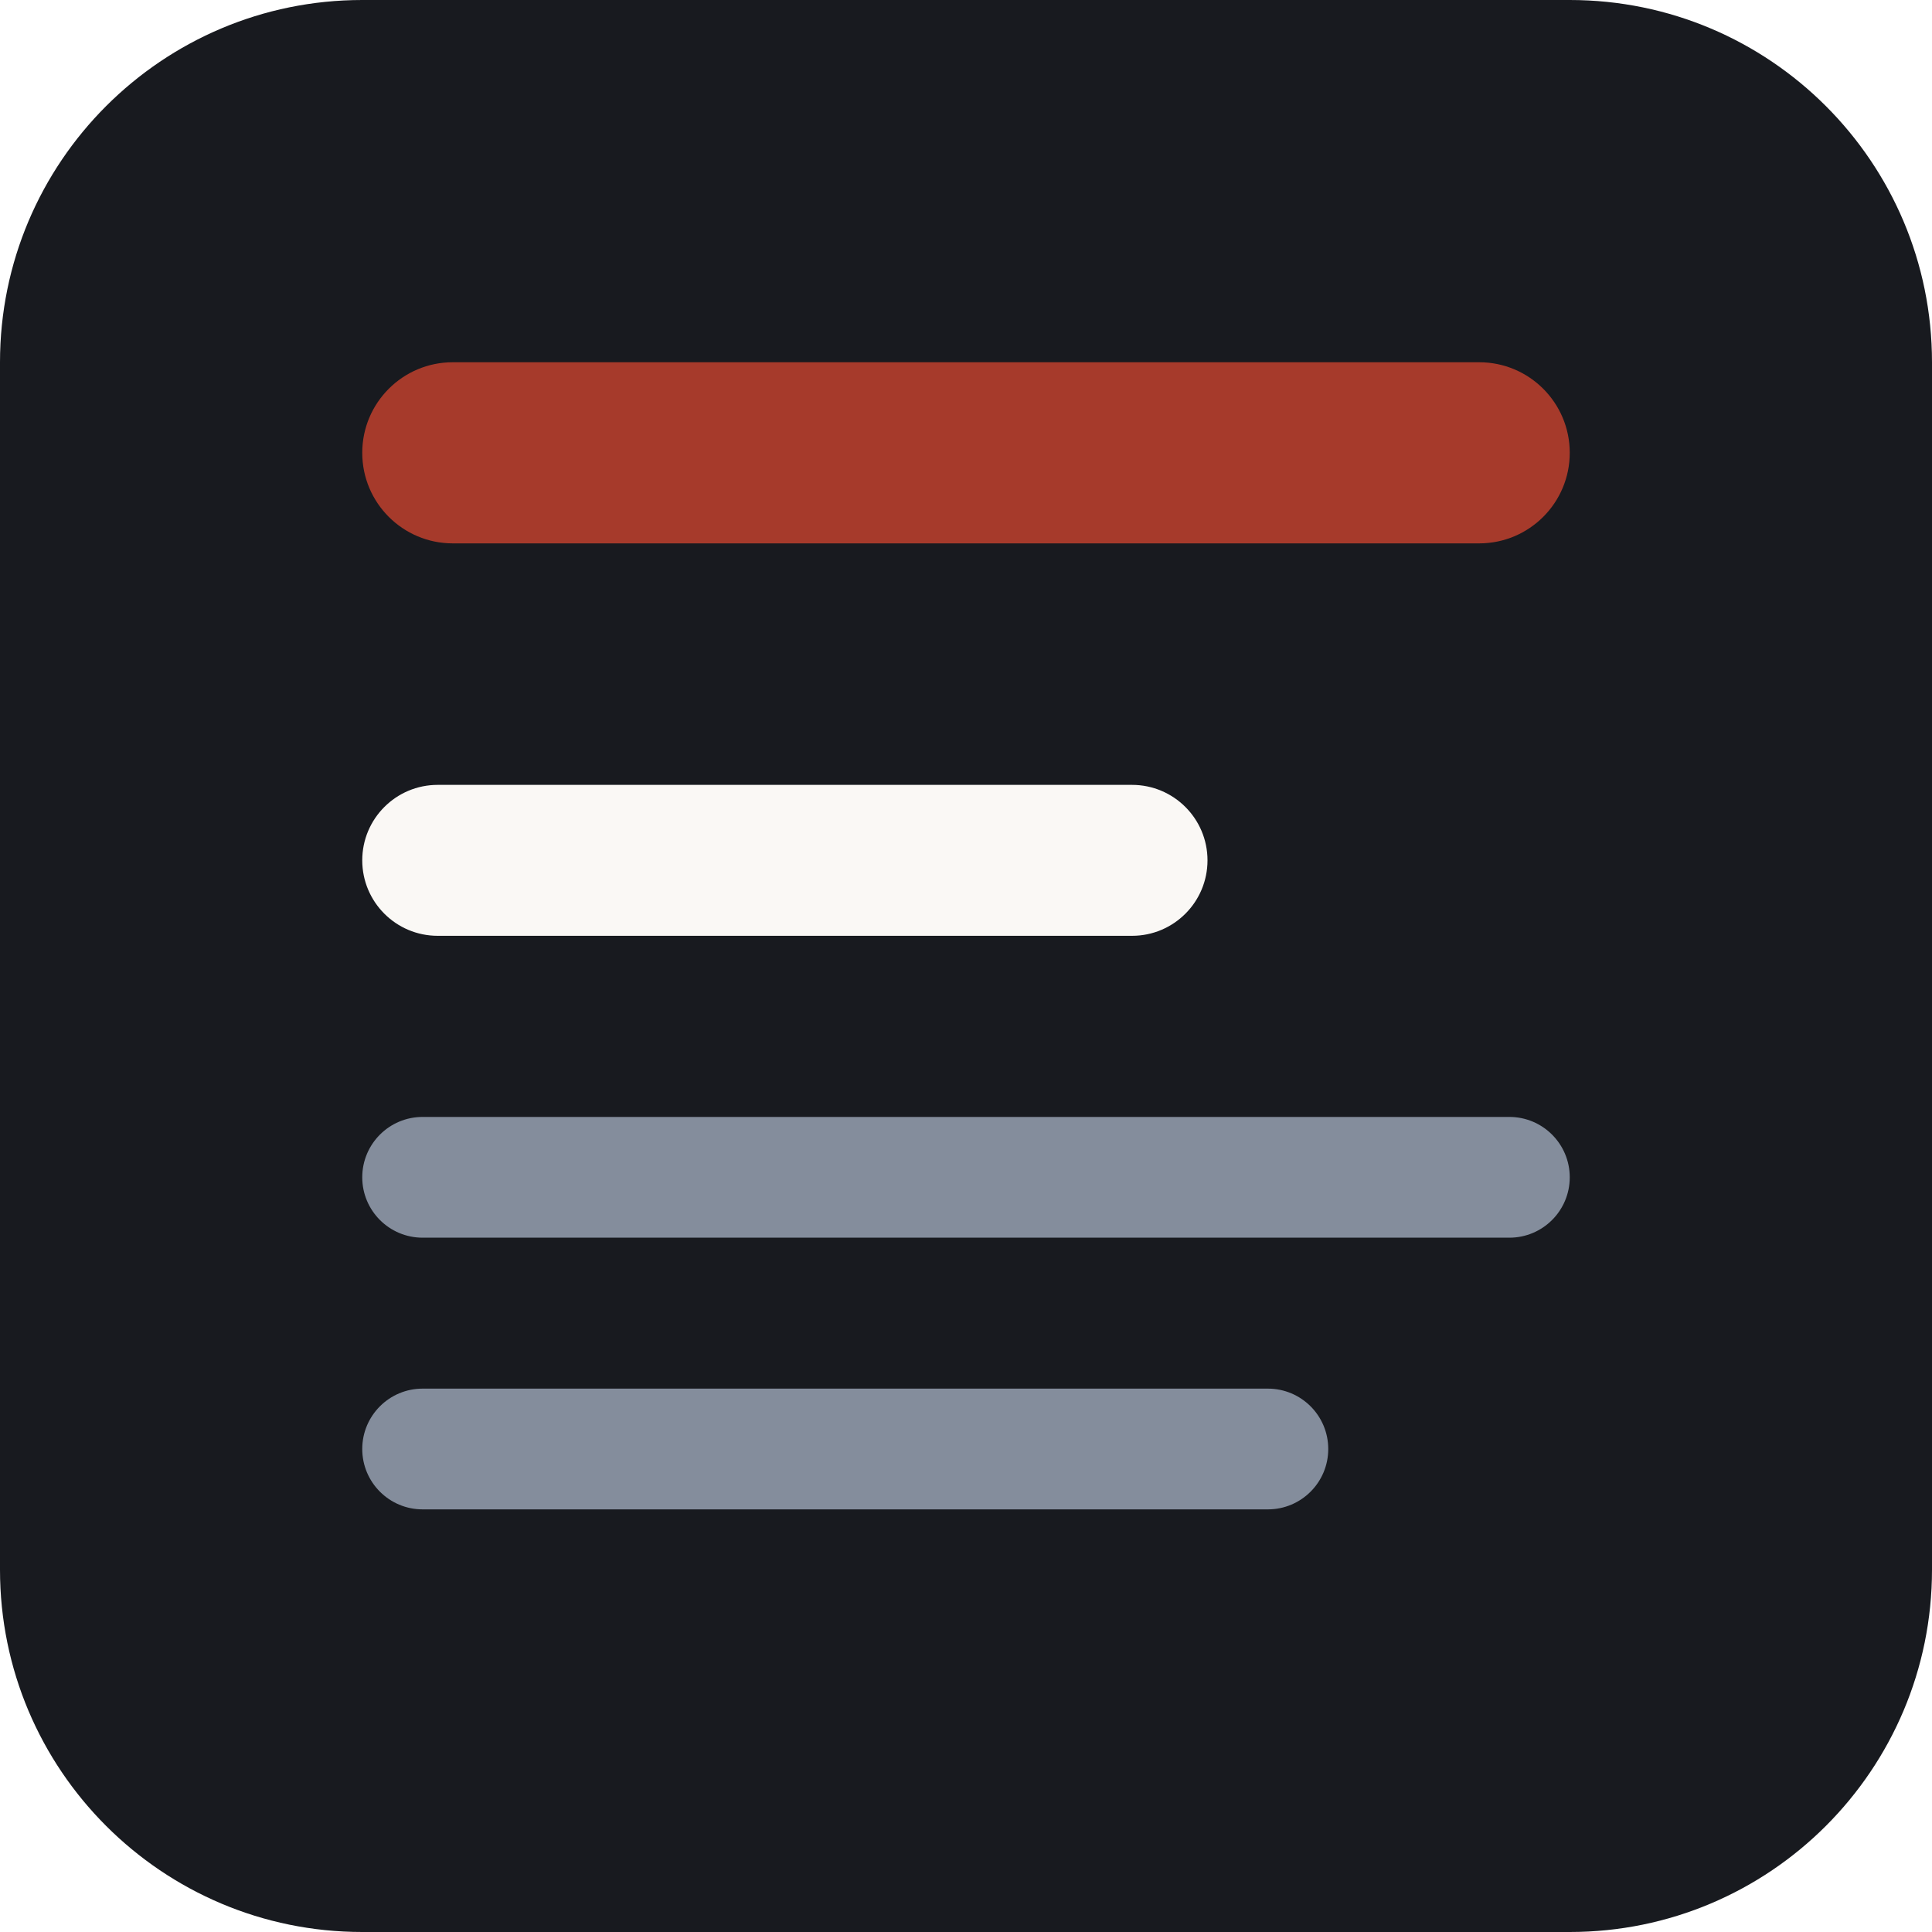
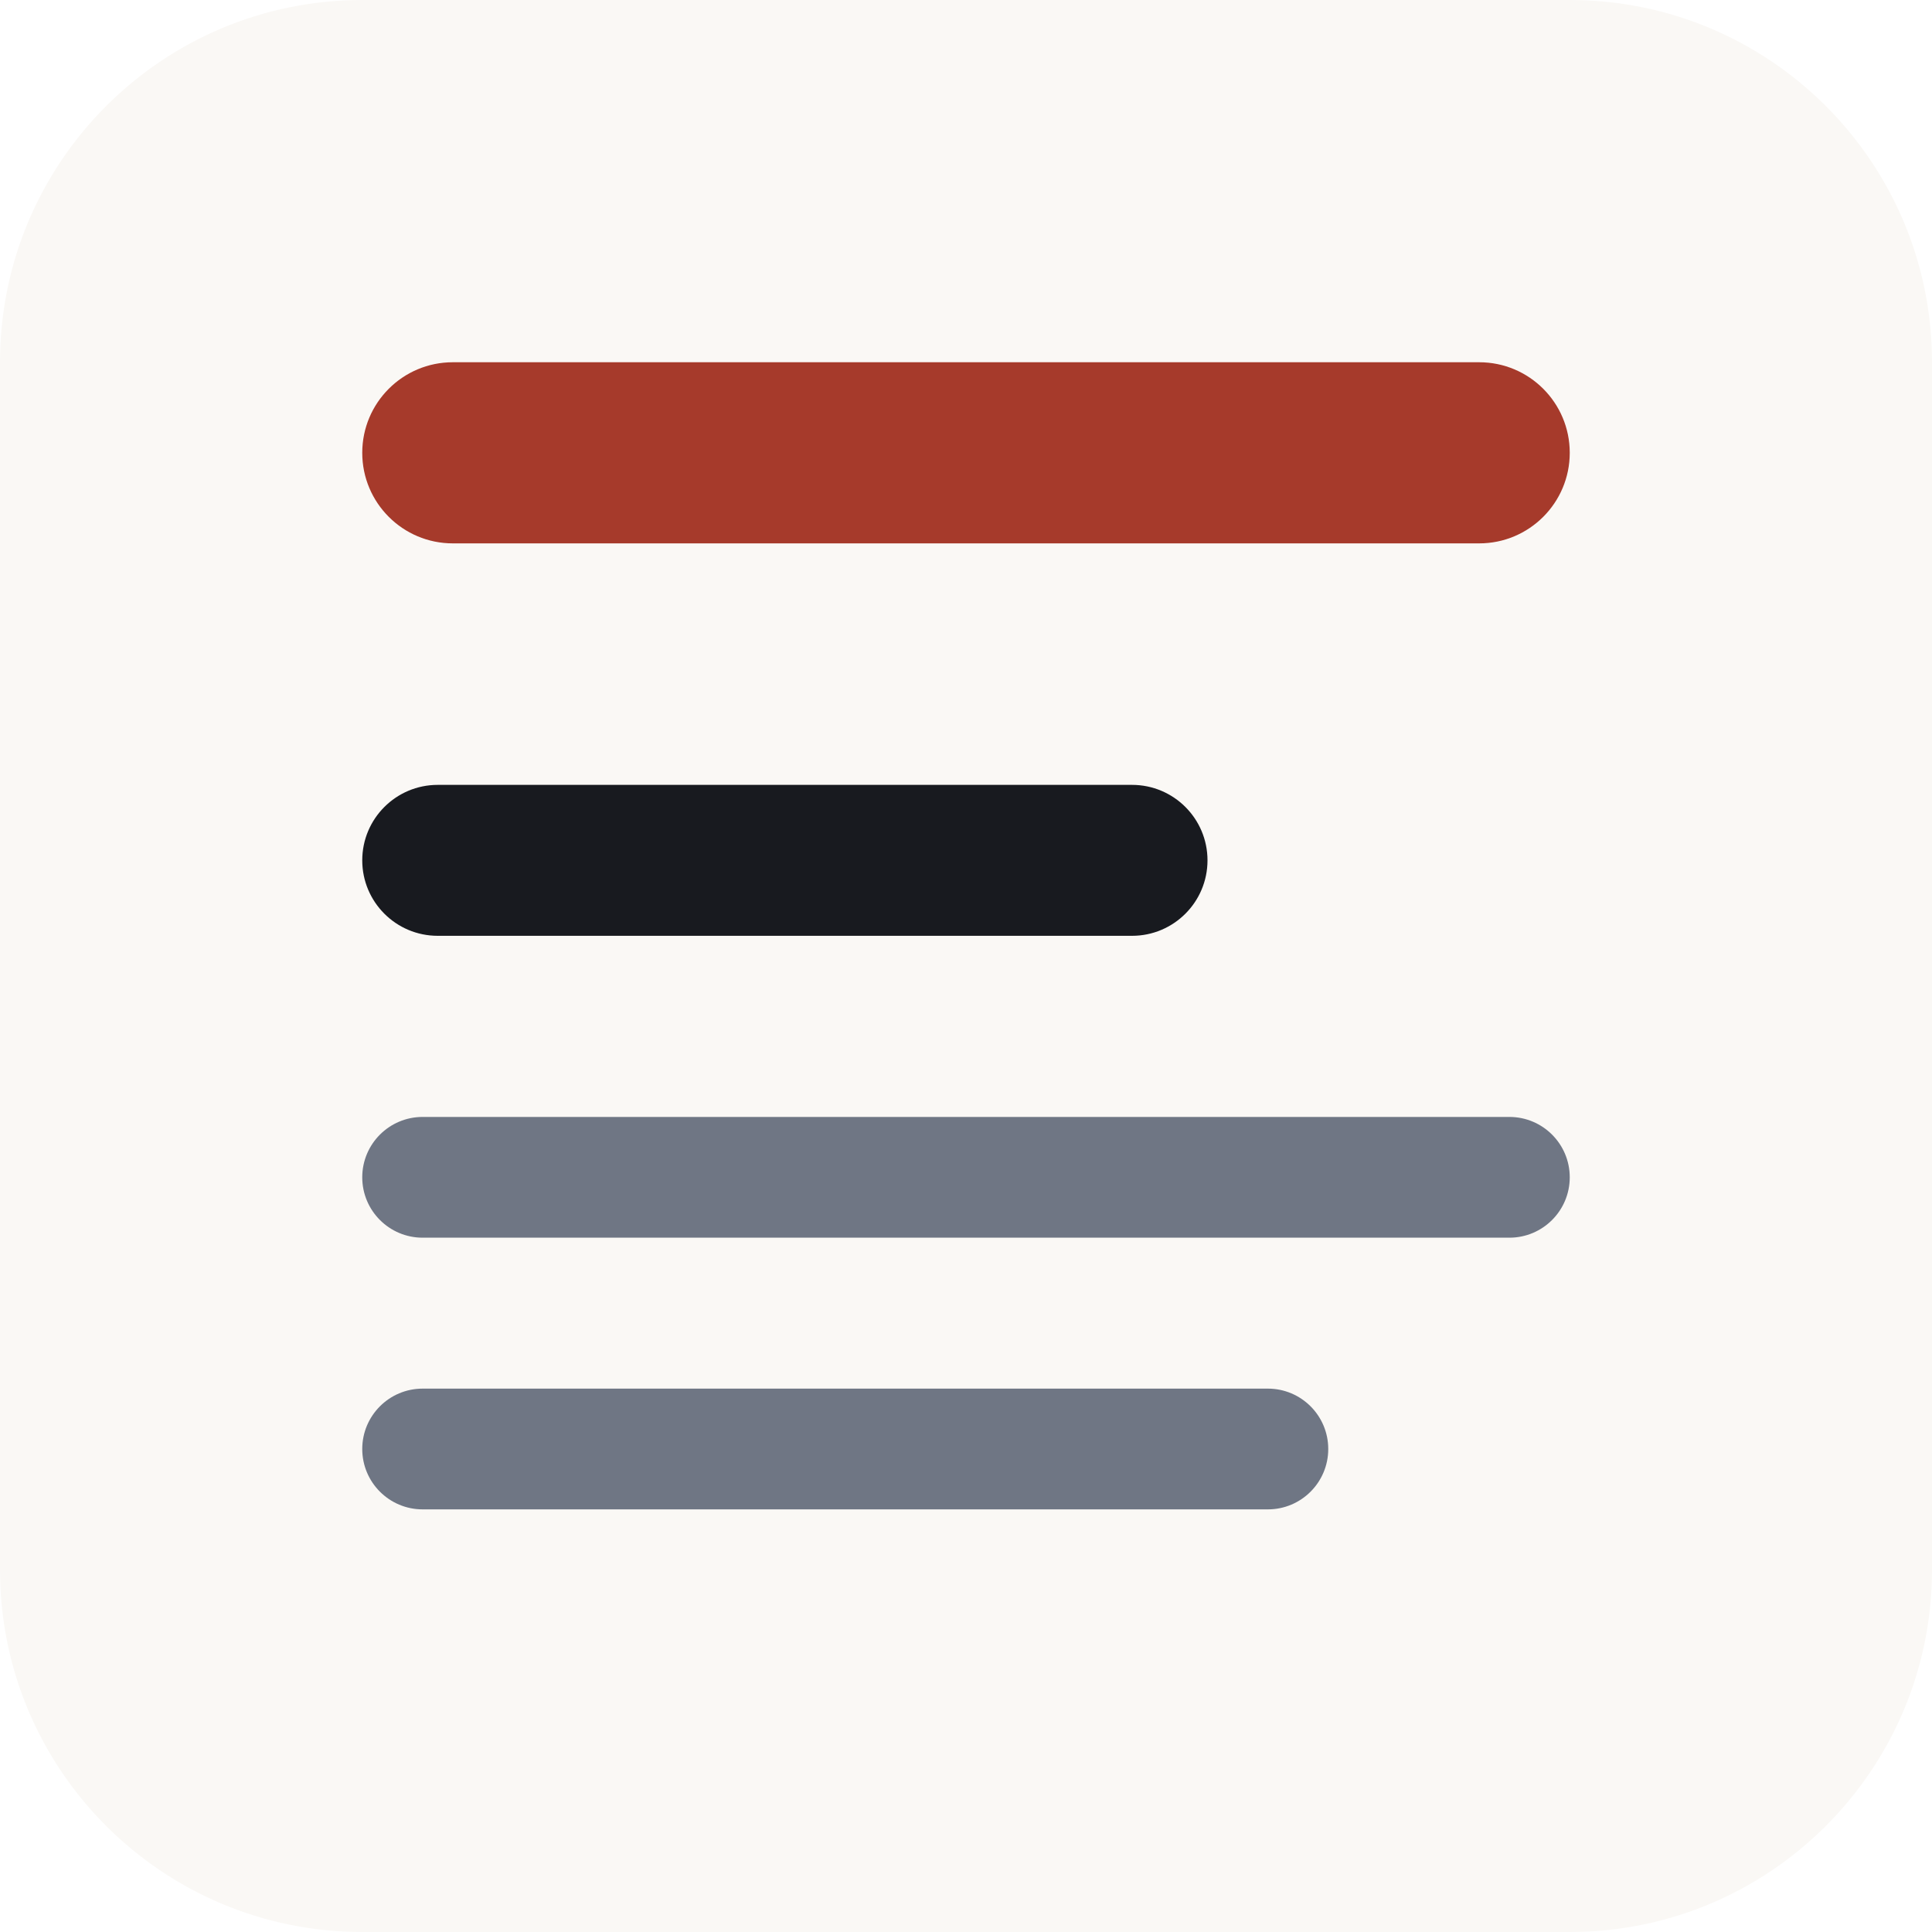
<svg xmlns="http://www.w3.org/2000/svg" viewBox="0 0 32 32">
-   <rect width="32" height="32" rx="6" fill="#181a1f" />
-   <rect x="6" y="6" width="20" height="3" rx="1.5" fill="#a63a2b" />
-   <rect x="6" y="13" width="14" height="2.5" rx="1.25" fill="#faf8f5" />
-   <rect x="6" y="18.5" width="20" height="2" rx="1" fill="#848d9c" />
-   <rect x="6" y="23" width="16" height="2" rx="1" fill="#848d9c" />
+   <style>
+     .bg { fill: #faf8f5; }
+     .acc { fill: #a63a2b; }
+     .hi { fill: #181a1f; }
+     .mu { fill: #6f7684; }
+     @media (prefers-color-scheme: dark) {
+       .bg { fill: #1d2430; }
+       .acc { fill: #e06d53; }
+       .hi { fill: #eef0f4; }
+       .mu { fill: #8a95a8; }
+     }
+   </style>
+   <rect class="bg" width="32" height="32" rx="6" />
+   <rect class="acc" x="6" y="6" width="20" height="3" rx="1.5" />
+   <rect class="hi" x="6" y="13" width="14" height="2.5" rx="1.25" />
+   <rect class="mu" x="6" y="18.5" width="20" height="2" rx="1" />
+   <rect class="mu" x="6" y="23" width="16" height="2" rx="1" />
</svg>
